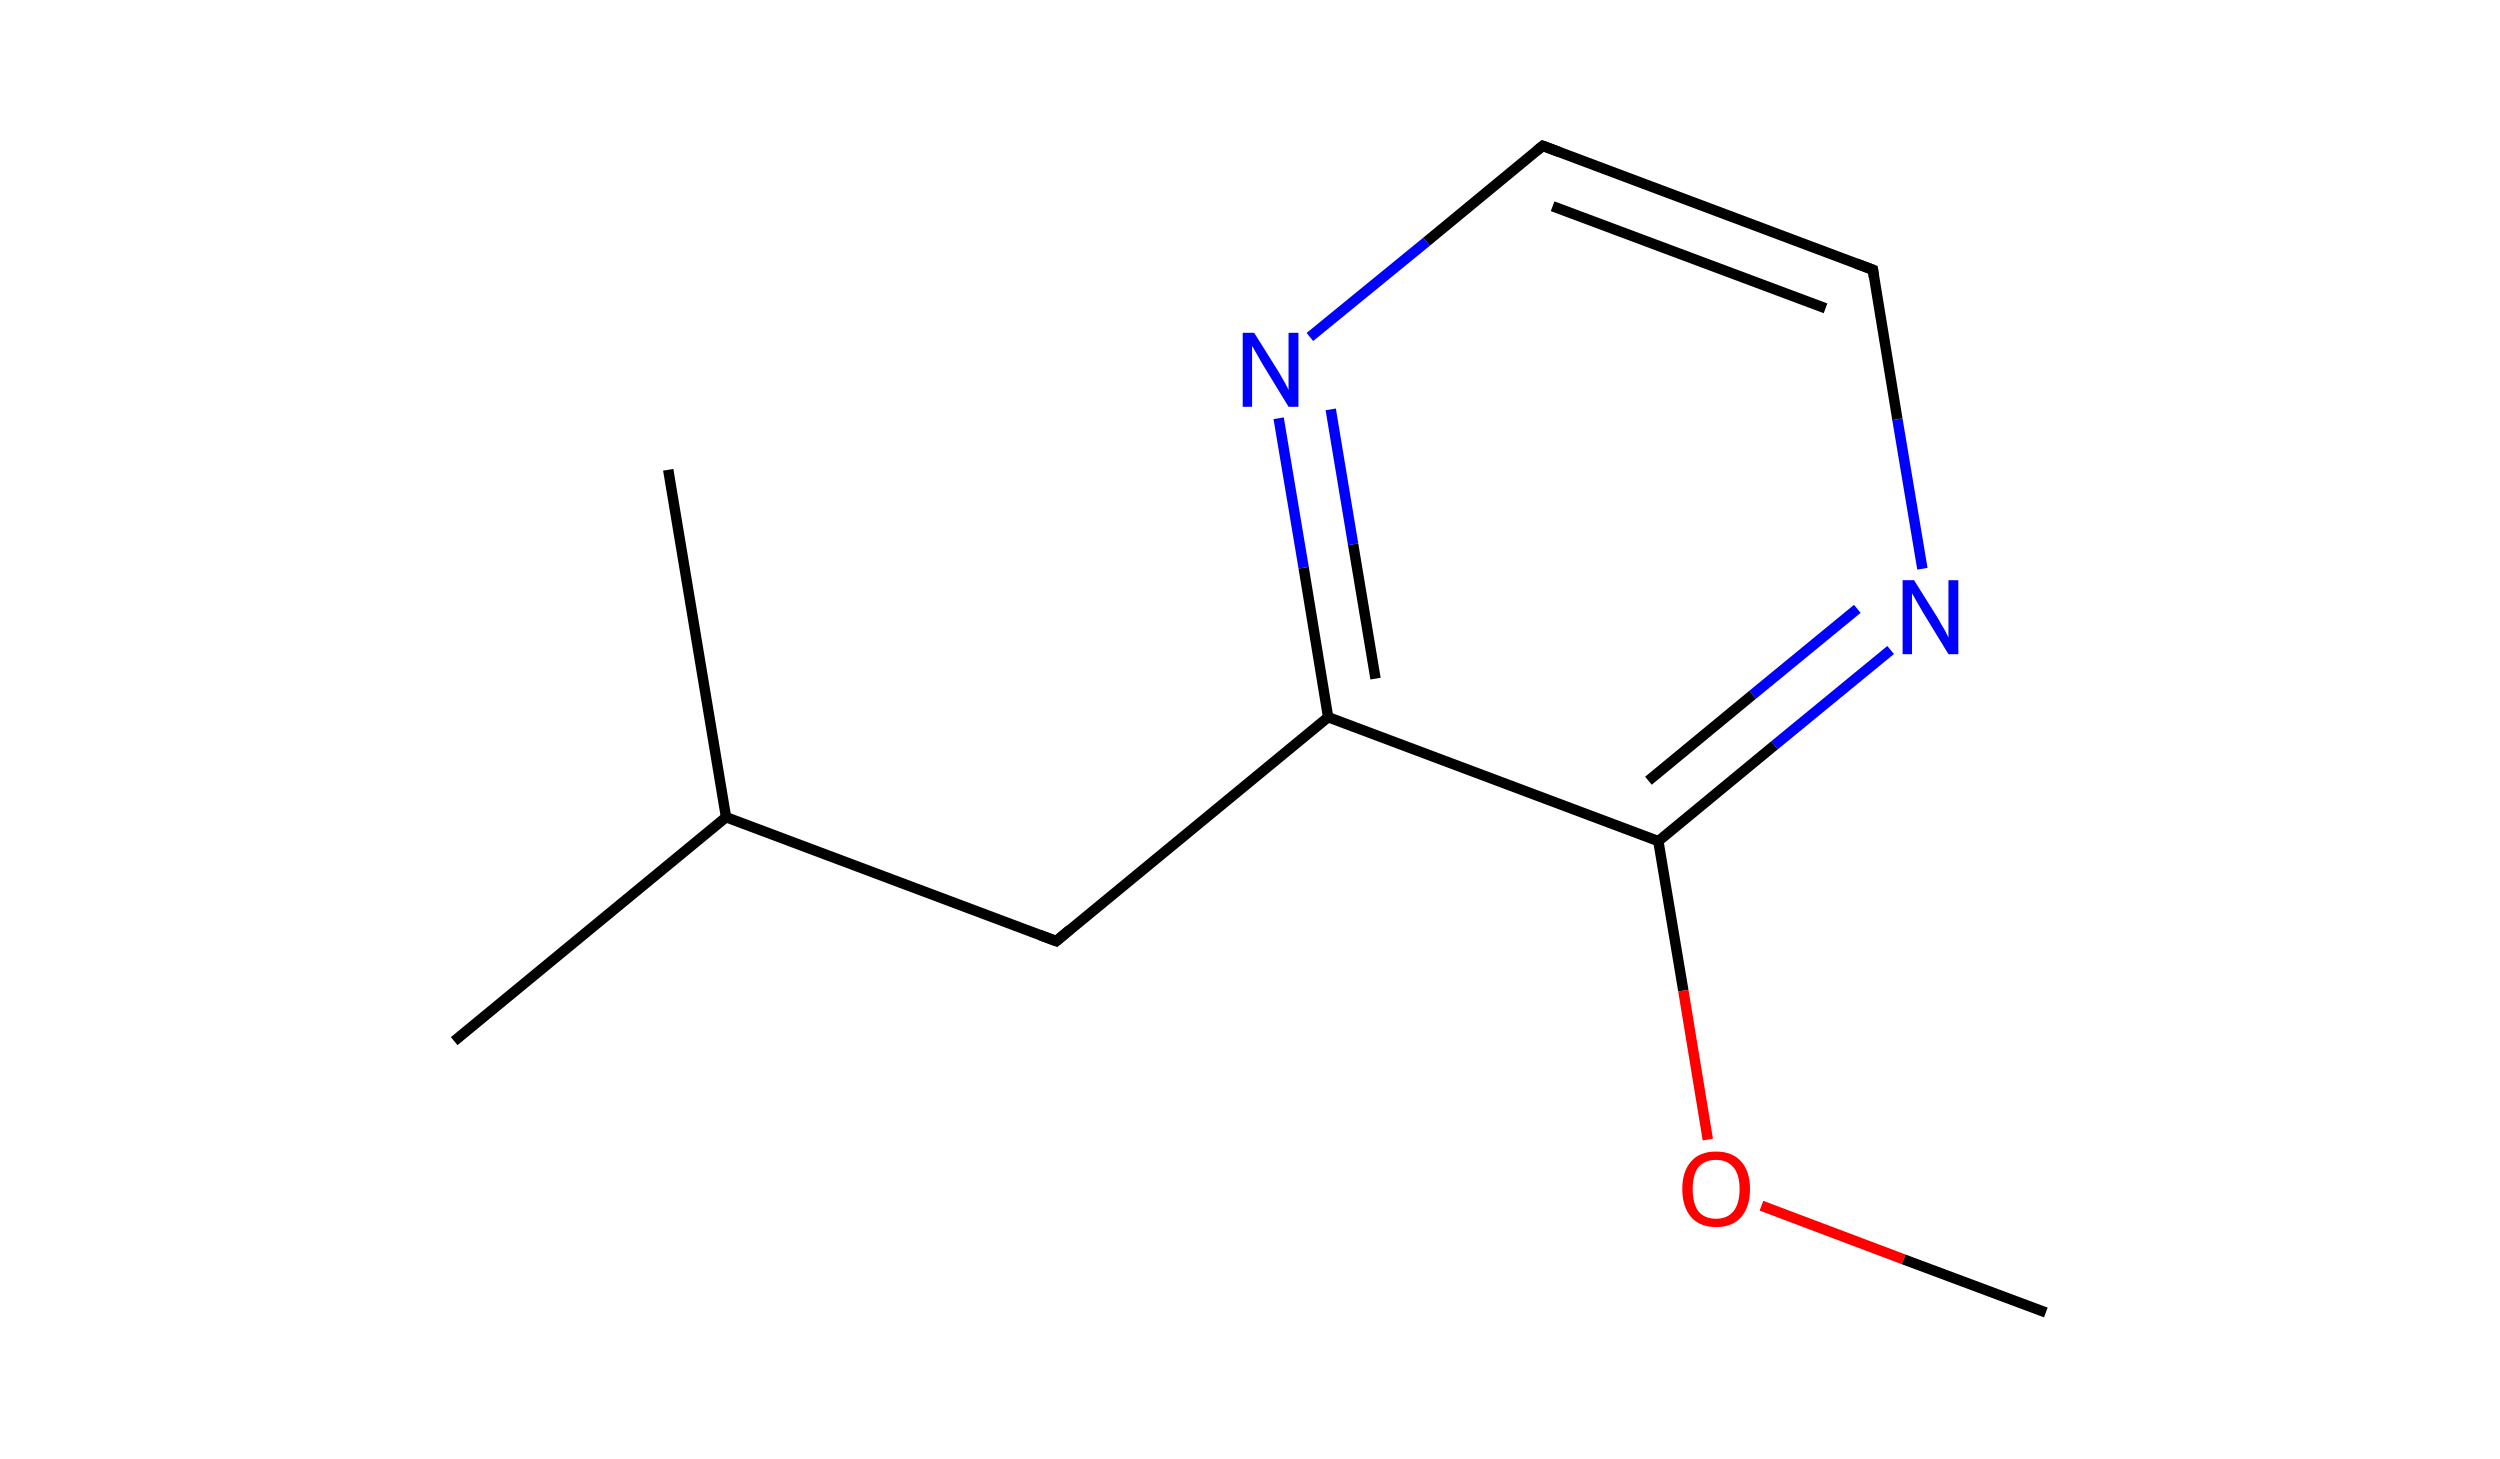
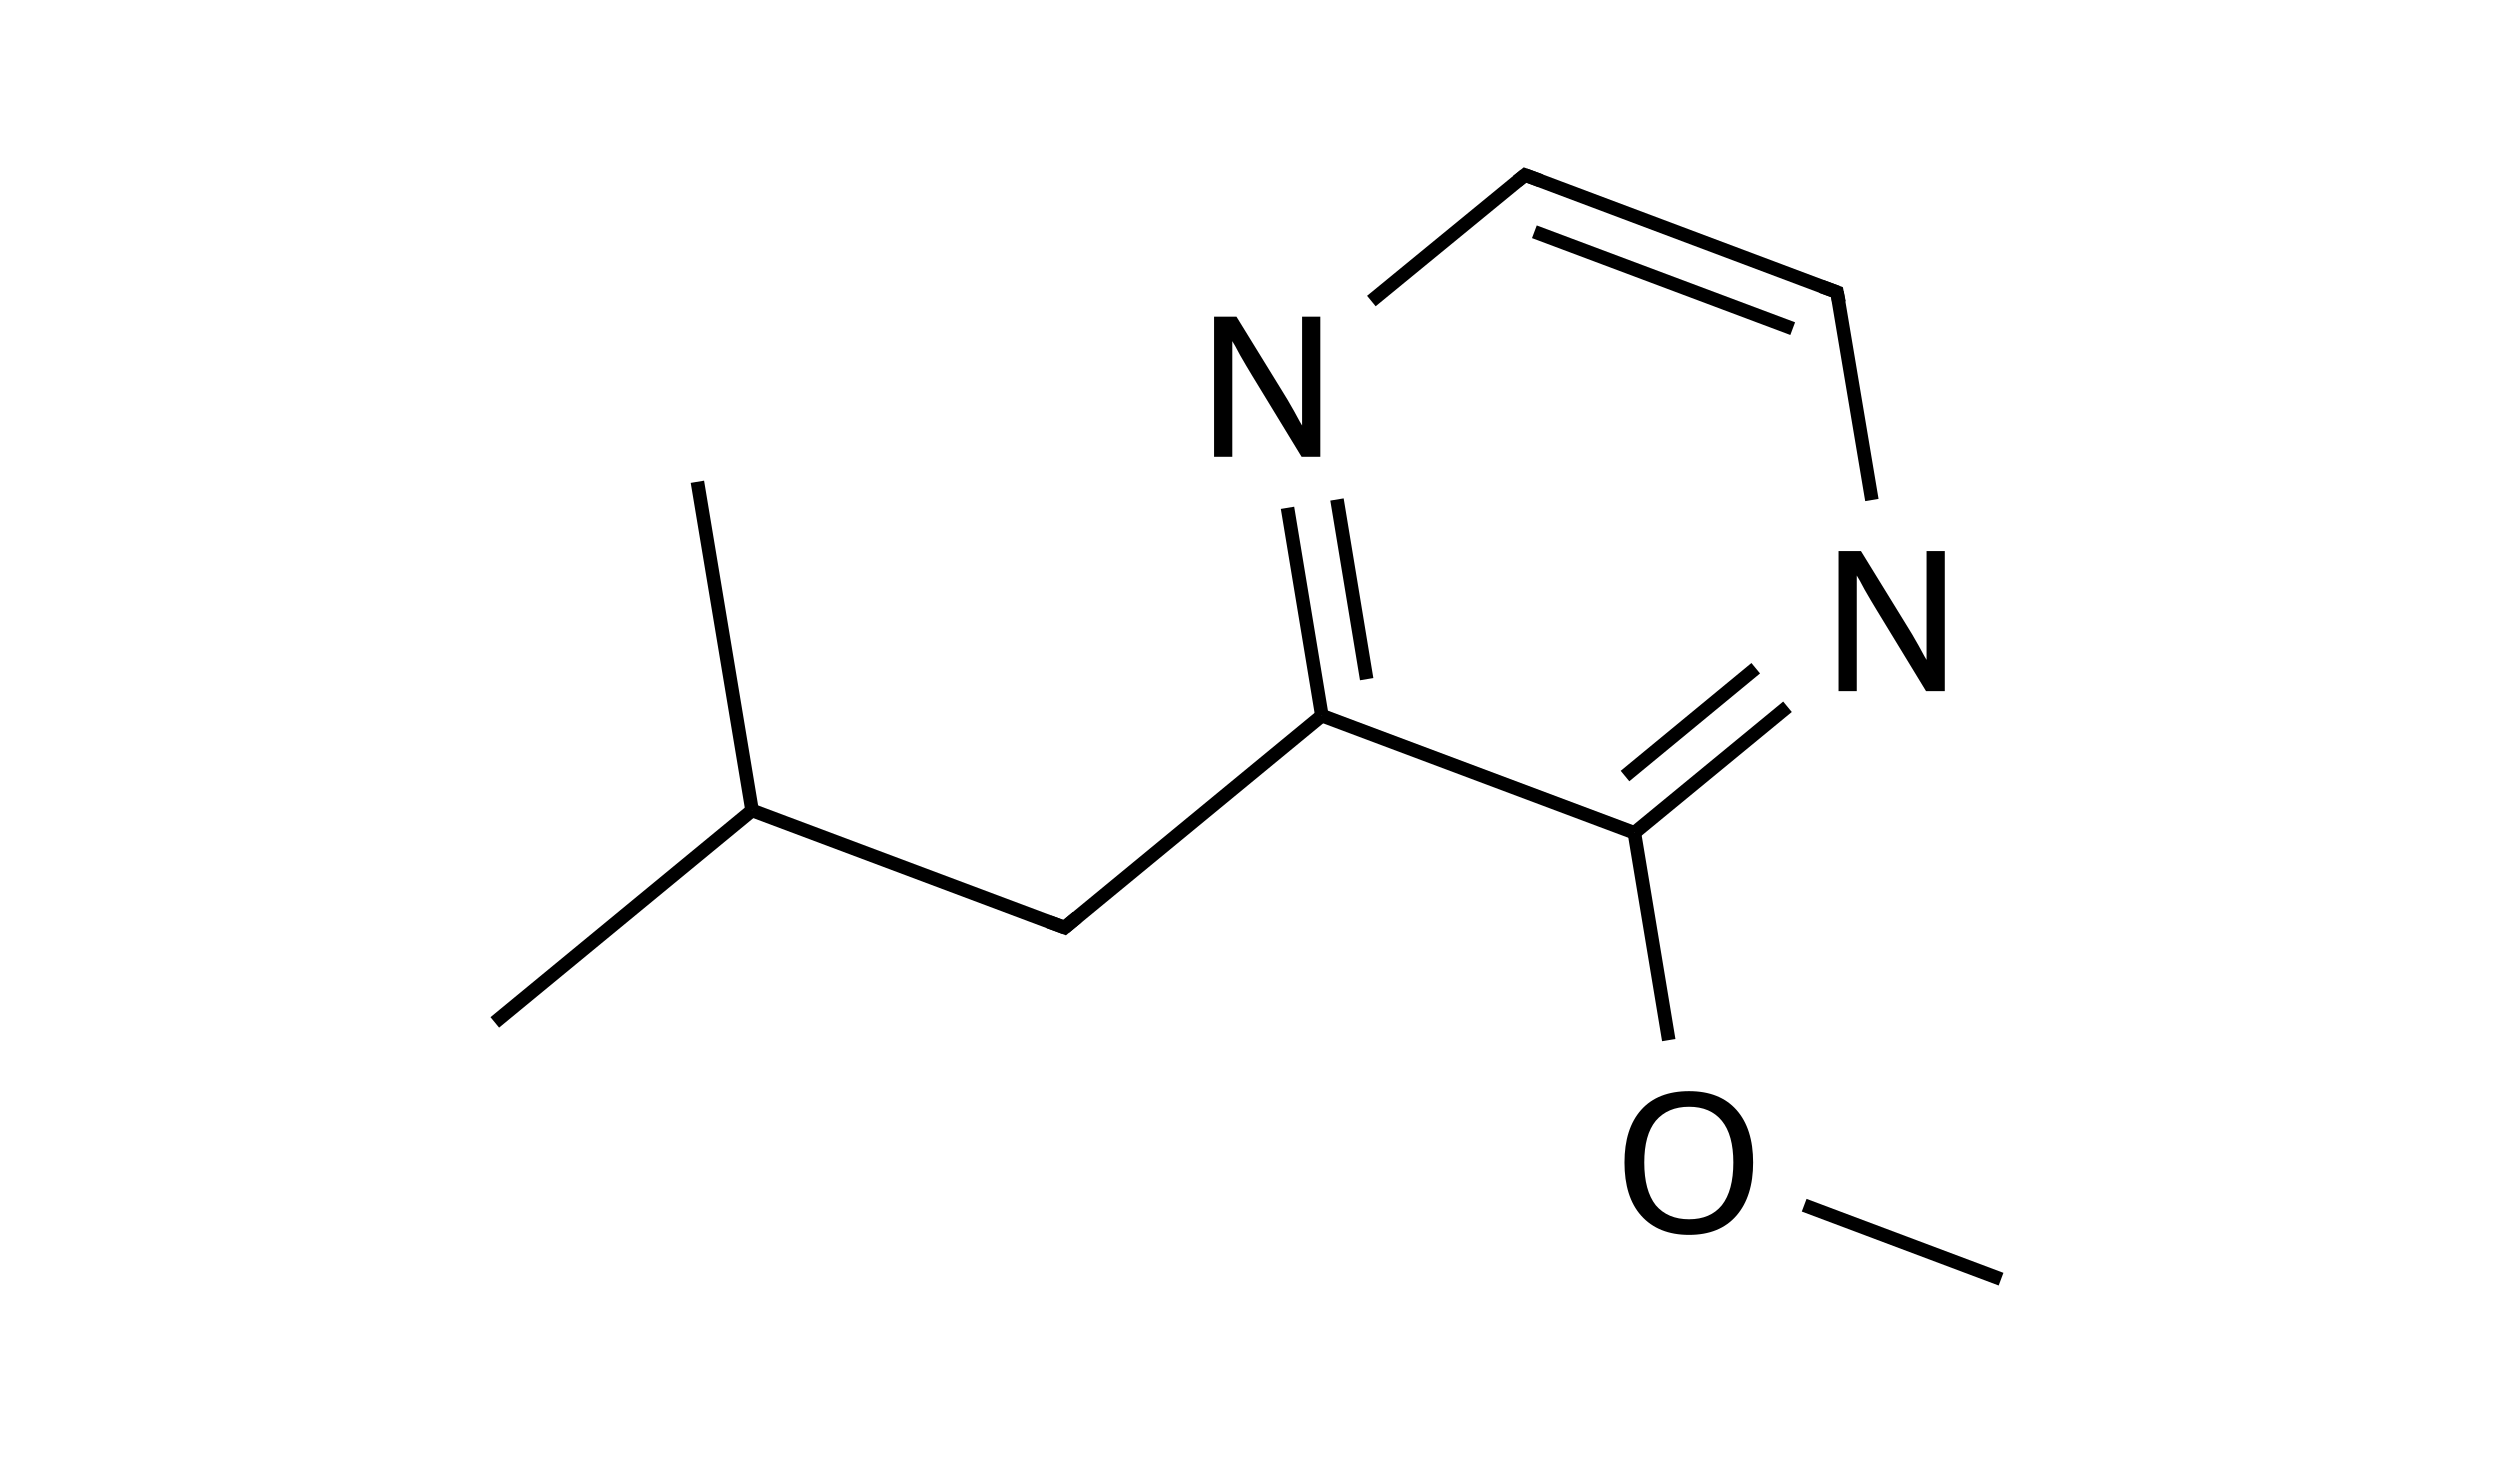
- <svg xmlns="http://www.w3.org/2000/svg" viewBox="0 0 480 280">
-   <path d="M 87.2,199.9 L 139.4,156.9" fill="none" stroke="#000" stroke-width="2.0" />
-   <path d="M 139.4,156.9 L 128.3,90.2" fill="none" stroke="#000" stroke-width="2.0" />
-   <path d="M 139.4,156.9 L 202.8,180.7" fill="none" stroke="#000" stroke-width="2.0" />
-   <path d="M 202.8,180.7 L 255.0,137.7" fill="none" stroke="#000" stroke-width="2.0" />
-   <path d="M 255.0,137.7 L 250.3,109.0" fill="none" stroke="#000" stroke-width="2.0" />
-   <path d="M 250.3,109.0 L 245.5,80.3" fill="none" stroke="#00f" stroke-width="2.0" />
-   <path d="M 264.1,130.3 L 259.8,104.5" fill="none" stroke="#000" stroke-width="2.0" />
-   <path d="M 259.8,104.5 L 255.5,78.6" fill="none" stroke="#00f" stroke-width="2.0" />
-   <path d="M 251.5,64.7 L 273.9,46.4" fill="none" stroke="#00f" stroke-width="2.0" />
-   <path d="M 273.9,46.4 L 296.2,28.0" fill="none" stroke="#000" stroke-width="2.0" />
-   <path d="M 296.2,28.0 L 359.6,51.8" fill="none" stroke="#000" stroke-width="2.0" />
-   <path d="M 298.1,39.6 L 350.5,59.2" fill="none" stroke="#000" stroke-width="2.0" />
-   <path d="M 359.6,51.8 L 364.3,80.5" fill="none" stroke="#000" stroke-width="2.0" />
-   <path d="M 364.3,80.5 L 369.1,109.2" fill="none" stroke="#00f" stroke-width="2.0" />
-   <path d="M 363.0,124.8 L 340.7,143.1" fill="none" stroke="#00f" stroke-width="2.0" />
-   <path d="M 340.7,143.1 L 318.4,161.5" fill="none" stroke="#000" stroke-width="2.0" />
-   <path d="M 356.6,116.9 L 336.5,133.4" fill="none" stroke="#00f" stroke-width="2.0" />
-   <path d="M 336.5,133.4 L 316.5,149.9" fill="none" stroke="#000" stroke-width="2.0" />
-   <path d="M 318.4,161.5 L 323.2,190.2" fill="none" stroke="#000" stroke-width="2.0" />
-   <path d="M 323.2,190.2 L 327.9,218.8" fill="none" stroke="#f00" stroke-width="2.0" />
-   <path d="M 338.2,231.5 L 365.5,241.8" fill="none" stroke="#f00" stroke-width="2.0" />
-   <path d="M 365.5,241.8 L 392.8,252.0" fill="none" stroke="#000" stroke-width="2.0" />
-   <path d="M 318.4,161.5 L 255.0,137.7" fill="none" stroke="#000" stroke-width="2.0" />
-   <path d="M 199.6,179.5 L 202.8,180.7 L 205.4,178.5" fill="none" stroke="#000" stroke-width="2.0" />
-   <path d="M 295.1,28.9 L 296.2,28.0 L 299.4,29.2" fill="none" stroke="#000" stroke-width="2.0" />
-   <path d="M 356.4,50.6 L 359.6,51.8 L 359.8,53.2" fill="none" stroke="#000" stroke-width="2.0" />
-   <path d="M 240.8 63.9 L 245.5 71.4 Q 245.9 72.1, 246.7 73.5 Q 247.4 74.8, 247.4 74.9 L 247.4 63.9 L 249.3 63.9 L 249.3 78.1 L 247.4 78.1 L 242.4 69.9 Q 241.8 68.9, 241.2 67.8 Q 240.6 66.7, 240.4 66.4 L 240.4 78.1 L 238.6 78.1 L 238.6 63.9 L 240.8 63.9 " fill="#00f" />
-   <path d="M 367.5 111.4 L 372.2 118.9 Q 372.6 119.7, 373.4 121.0 Q 374.1 122.4, 374.1 122.4 L 374.1 111.4 L 376.0 111.4 L 376.0 125.6 L 374.1 125.6 L 369.1 117.4 Q 368.5 116.4, 367.9 115.3 Q 367.3 114.2, 367.1 113.9 L 367.1 125.6 L 365.3 125.6 L 365.3 111.4 L 367.5 111.4 " fill="#00f" />
-   <path d="M 323.0 228.3 Q 323.0 224.9, 324.7 223.0 Q 326.3 221.1, 329.5 221.1 Q 332.6 221.1, 334.3 223.0 Q 336.0 224.9, 336.0 228.3 Q 336.0 231.7, 334.3 233.7 Q 332.6 235.6, 329.5 235.6 Q 326.4 235.6, 324.7 233.7 Q 323.0 231.7, 323.0 228.3 M 329.5 234.0 Q 331.6 234.0, 332.8 232.6 Q 334.0 231.1, 334.0 228.3 Q 334.0 225.5, 332.8 224.1 Q 331.6 222.7, 329.5 222.7 Q 327.3 222.7, 326.1 224.1 Q 325.0 225.5, 325.0 228.3 Q 325.0 231.1, 326.1 232.6 Q 327.3 234.0, 329.5 234.0 " fill="#f00" />
+ <svg xmlns="http://www.w3.org/2000/svg" version="1.1" baseProfile="full" xml:space="preserve" width="480px" height="280px" viewBox="0 0 480 280">
+   <path class="bond-0 atom-0 atom-1" d="M 95.0,196.3 L 144.4,155.6" style="fill:none;fill-rule:evenodd;stroke:#000000;stroke-width:2.6px;stroke-linecap:butt;stroke-linejoin:miter;stroke-opacity:1" />
+   <path class="bond-1 atom-1 atom-2" d="M 144.4,155.6 L 133.9,92.5" style="fill:none;fill-rule:evenodd;stroke:#000000;stroke-width:2.6px;stroke-linecap:butt;stroke-linejoin:miter;stroke-opacity:1" />
+   <path class="bond-2 atom-1 atom-3" d="M 144.4,155.6 L 204.4,178.1" style="fill:none;fill-rule:evenodd;stroke:#000000;stroke-width:2.6px;stroke-linecap:butt;stroke-linejoin:miter;stroke-opacity:1" />
+   <path class="bond-3 atom-3 atom-4" d="M 204.4,178.1 L 253.8,137.4" style="fill:none;fill-rule:evenodd;stroke:#000000;stroke-width:2.6px;stroke-linecap:butt;stroke-linejoin:miter;stroke-opacity:1" />
+   <path class="bond-4 atom-4 atom-5" d="M 253.8,137.4 L 247.2,97.5" style="fill:none;fill-rule:evenodd;stroke:#000000;stroke-width:2.6px;stroke-linecap:butt;stroke-linejoin:miter;stroke-opacity:1" />
+   <path class="bond-4 atom-4 atom-5" d="M 262.4,130.4 L 256.7,95.9" style="fill:none;fill-rule:evenodd;stroke:#000000;stroke-width:2.6px;stroke-linecap:butt;stroke-linejoin:miter;stroke-opacity:1" />
+   <path class="bond-5 atom-5 atom-6" d="M 263.3,57.8 L 292.8,33.6" style="fill:none;fill-rule:evenodd;stroke:#000000;stroke-width:2.6px;stroke-linecap:butt;stroke-linejoin:miter;stroke-opacity:1" />
+   <path class="bond-6 atom-6 atom-7" d="M 292.8,33.6 L 352.7,56.1" style="fill:none;fill-rule:evenodd;stroke:#000000;stroke-width:2.6px;stroke-linecap:butt;stroke-linejoin:miter;stroke-opacity:1" />
+   <path class="bond-6 atom-6 atom-7" d="M 294.6,44.5 L 344.2,63.1" style="fill:none;fill-rule:evenodd;stroke:#000000;stroke-width:2.6px;stroke-linecap:butt;stroke-linejoin:miter;stroke-opacity:1" />
+   <path class="bond-7 atom-7 atom-8" d="M 352.7,56.1 L 359.4,96.0" style="fill:none;fill-rule:evenodd;stroke:#000000;stroke-width:2.6px;stroke-linecap:butt;stroke-linejoin:miter;stroke-opacity:1" />
+   <path class="bond-8 atom-8 atom-9" d="M 343.2,135.7 L 313.8,159.9" style="fill:none;fill-rule:evenodd;stroke:#000000;stroke-width:2.6px;stroke-linecap:butt;stroke-linejoin:miter;stroke-opacity:1" />
+   <path class="bond-8 atom-8 atom-9" d="M 337.1,128.3 L 312.0,149.0" style="fill:none;fill-rule:evenodd;stroke:#000000;stroke-width:2.6px;stroke-linecap:butt;stroke-linejoin:miter;stroke-opacity:1" />
+   <path class="bond-9 atom-9 atom-10" d="M 313.8,159.9 L 320.4,199.7" style="fill:none;fill-rule:evenodd;stroke:#000000;stroke-width:2.6px;stroke-linecap:butt;stroke-linejoin:miter;stroke-opacity:1" />
+   <path class="bond-10 atom-10 atom-11" d="M 346.4,231.4 L 384.2,245.6" style="fill:none;fill-rule:evenodd;stroke:#000000;stroke-width:2.6px;stroke-linecap:butt;stroke-linejoin:miter;stroke-opacity:1" />
+   <path class="bond-11 atom-9 atom-4" d="M 313.8,159.9 L 253.8,137.4" style="fill:none;fill-rule:evenodd;stroke:#000000;stroke-width:2.6px;stroke-linecap:butt;stroke-linejoin:miter;stroke-opacity:1" />
+   <path d="M 201.4,177.0 L 204.4,178.1 L 206.8,176.1" style="fill:none;stroke:#000000;stroke-width:2.6px;stroke-linecap:butt;stroke-linejoin:miter;stroke-miterlimit:10;stroke-opacity:1;" />
+   <path d="M 291.3,34.8 L 292.8,33.6 L 295.8,34.7" style="fill:none;stroke:#000000;stroke-width:2.6px;stroke-linecap:butt;stroke-linejoin:miter;stroke-miterlimit:10;stroke-opacity:1;" />
+   <path d="M 349.7,55.0 L 352.7,56.1 L 353.1,58.1" style="fill:none;stroke:#000000;stroke-width:2.6px;stroke-linecap:butt;stroke-linejoin:miter;stroke-miterlimit:10;stroke-opacity:1;" />
+   <path class="atom-5" d="M 237.4 60.8 L 246.2 75.1 Q 247.1 76.5, 248.5 79.0 Q 249.9 81.6, 250.0 81.7 L 250.0 60.8 L 253.5 60.8 L 253.5 87.7 L 249.9 87.7 L 240.4 72.1 Q 239.3 70.3, 238.1 68.2 Q 237.0 66.1, 236.6 65.5 L 236.6 87.7 L 233.1 87.7 L 233.1 60.8 L 237.4 60.8 " fill="#000000" />
+   <path class="atom-8" d="M 357.3 105.8 L 366.1 120.1 Q 367.0 121.5, 368.4 124.0 Q 369.8 126.6, 369.9 126.7 L 369.9 105.8 L 373.4 105.8 L 373.4 132.7 L 369.8 132.7 L 360.3 117.1 Q 359.2 115.3, 358.0 113.2 Q 356.9 111.1, 356.5 110.5 L 356.5 132.7 L 353.0 132.7 L 353.0 105.8 L 357.3 105.8 " fill="#000000" />
+   <path class="atom-10" d="M 311.9 223.2 Q 311.9 216.7, 315.1 213.1 Q 318.3 209.5, 324.3 209.5 Q 330.2 209.5, 333.4 213.1 Q 336.6 216.7, 336.6 223.2 Q 336.6 229.7, 333.4 233.4 Q 330.2 237.1, 324.3 237.1 Q 318.4 237.1, 315.1 233.4 Q 311.9 229.8, 311.9 223.2 M 324.3 234.1 Q 328.4 234.1, 330.6 231.4 Q 332.8 228.6, 332.8 223.2 Q 332.8 217.9, 330.6 215.2 Q 328.4 212.5, 324.3 212.5 Q 320.2 212.5, 317.9 215.2 Q 315.7 217.9, 315.7 223.2 Q 315.7 228.6, 317.9 231.4 Q 320.2 234.1, 324.3 234.1 " fill="#000000" />
</svg>
